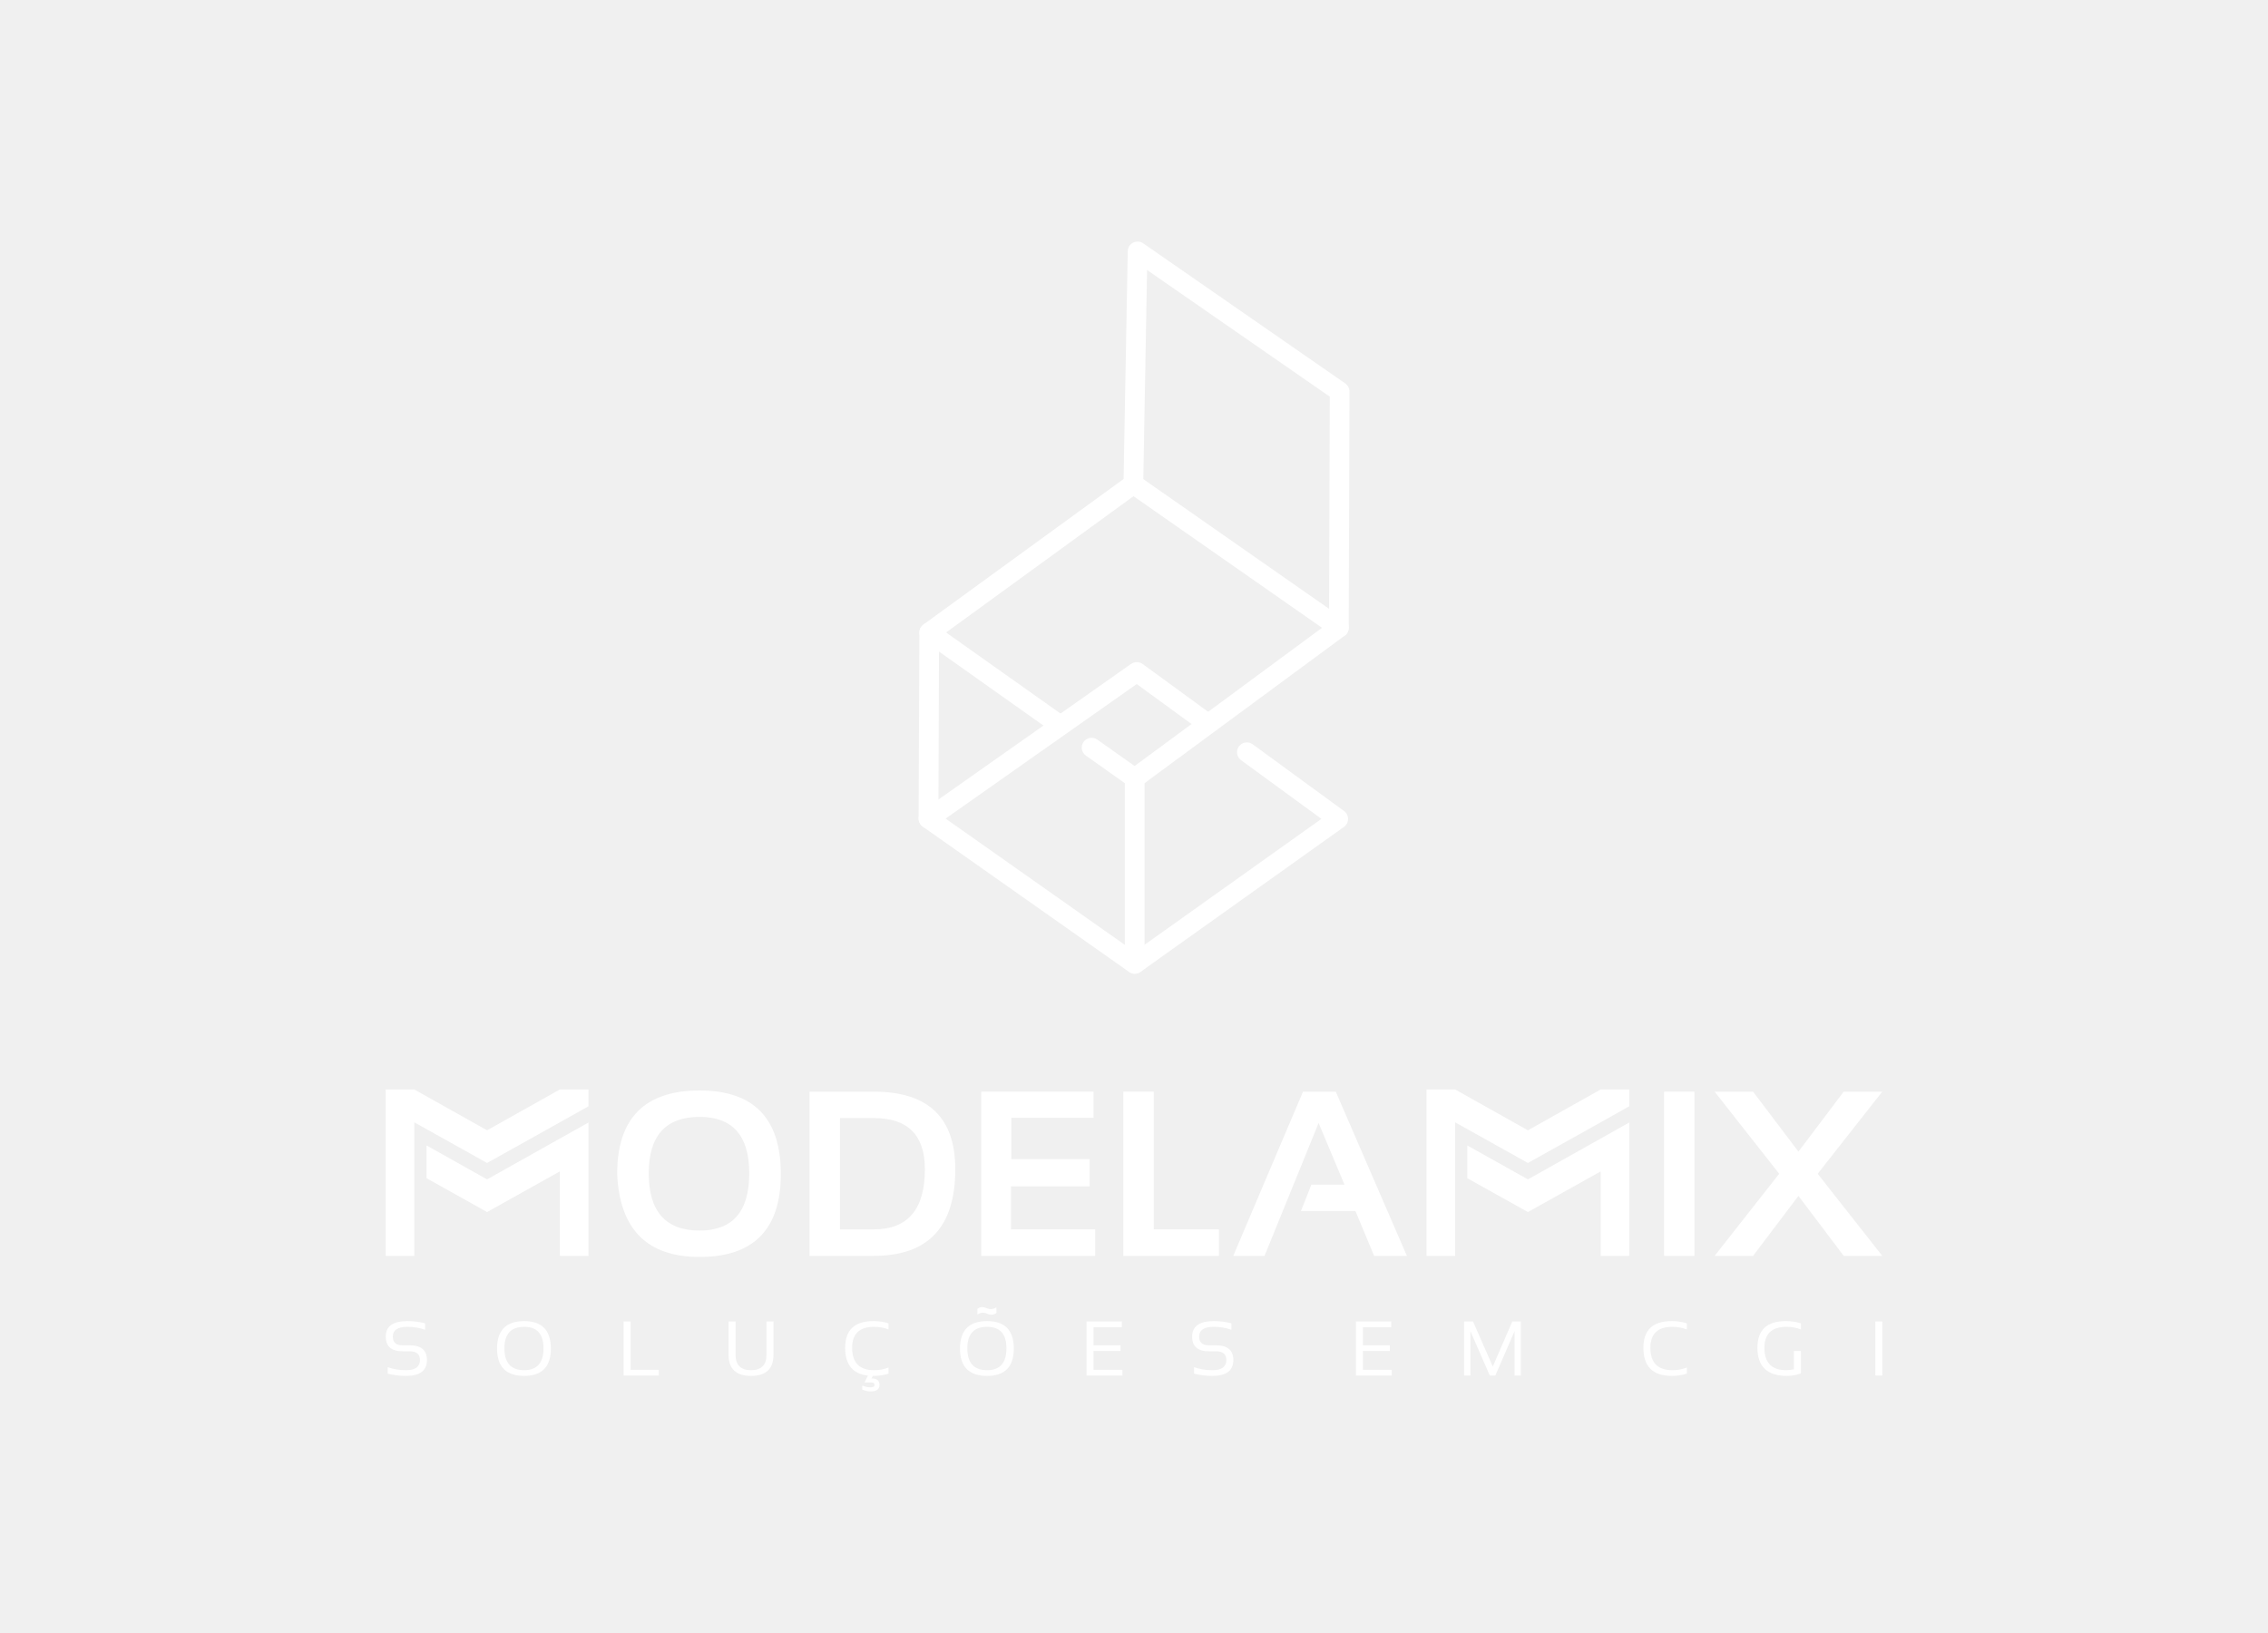
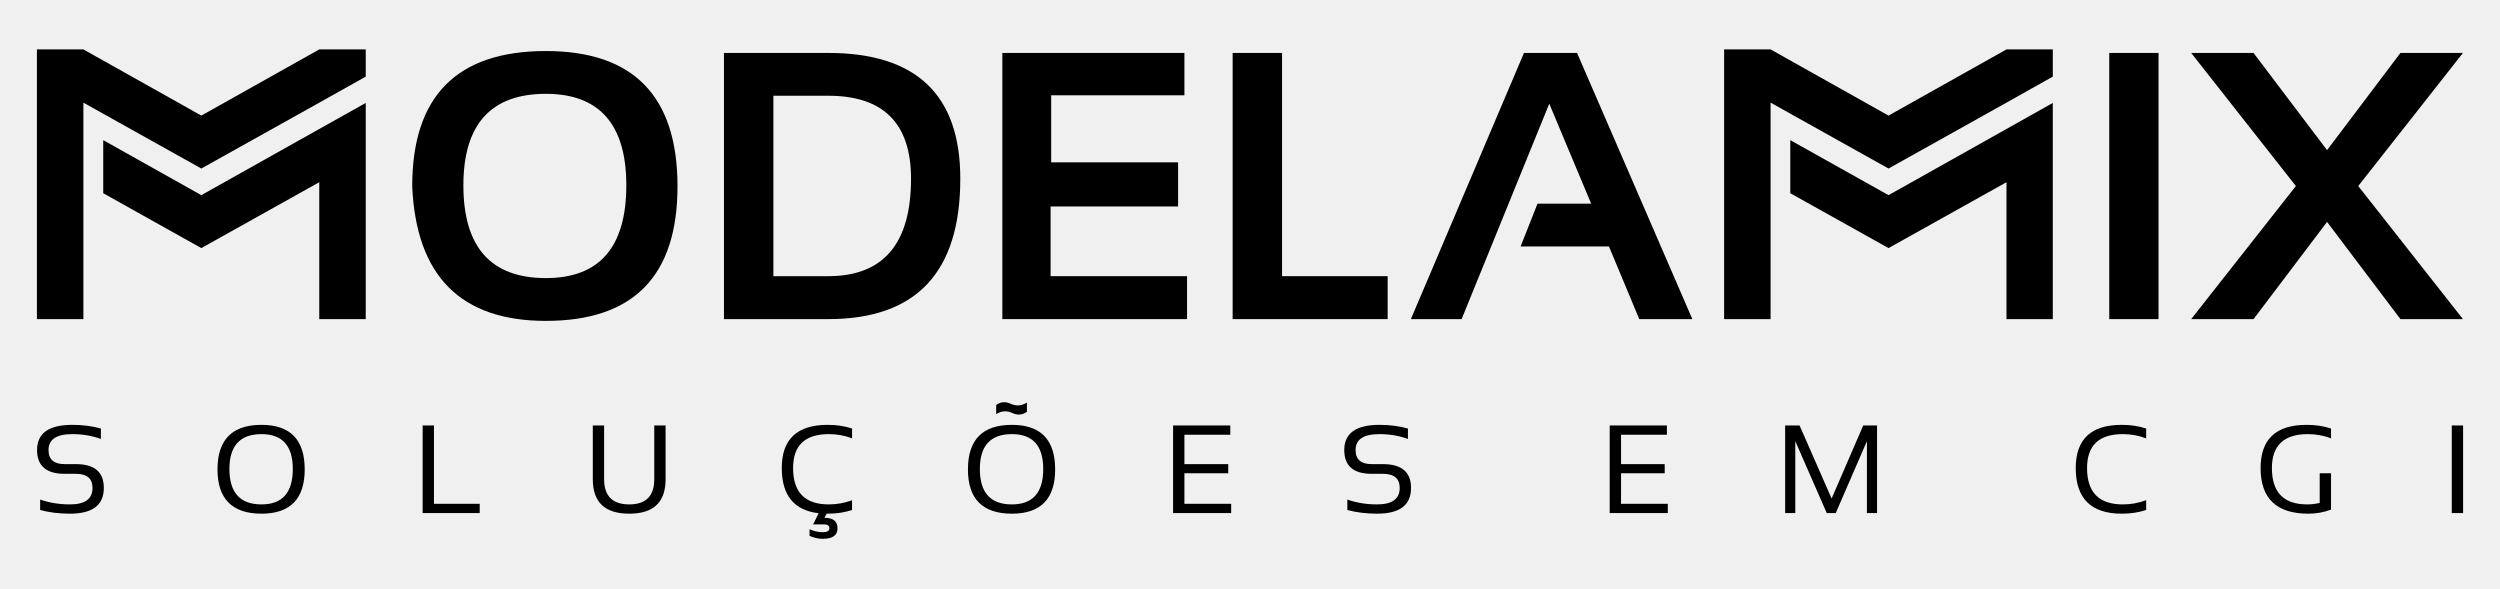
- <svg xmlns="http://www.w3.org/2000/svg" xml:space="preserve" width="250mm" height="180mm" version="1.1" style="shape-rendering:geometricPrecision; text-rendering:geometricPrecision; image-rendering:optimizeQuality; fill-rule:evenodd; clip-rule:evenodd" viewBox="0 0 25000 18000">
-   <defs>
-     <style type="text/css">
-    
-     .fil0 {fill:#FF0000}
-     .fil2 {fill:#00FF00}
-     .fil1 {fill:#fff;fill-rule:nonzero}
-    
-   </style>
-   </defs>
-   <g id="Camada_x0020_1">
-     <g id="_2970630101376">
-       <path class="fil1" d="M4273 15141l0 -71c63,22 130,33 203,33 102,0 153,-37 153,-112 0,-64 -37,-96 -113,-96l-77 0c-124,0 -187,-54 -187,-162 0,-114 80,-171 240,-171 69,0 134,8 194,25l0 71c-60,-22 -125,-33 -194,-33 -108,0 -162,36 -162,108 0,64 36,96 109,96l77 0c127,0 190,54 190,162 0,117 -77,175 -230,175 -73,0 -140,-8 -203,-25zm1287 -279c0,161 73,241 218,241 142,0 213,-80 213,-241 0,-158 -71,-237 -213,-237 -145,0 -218,79 -218,237zm-81 3c0,-202 100,-303 299,-303 196,0 294,101 294,303 0,200 -98,301 -294,301 -199,0 -299,-101 -299,-301zm1472 -299l0 533 311 0 0 63 -388 0 0 -596 77 0zm1080 366l0 -366 77 0 0 366c0,114 57,171 171,171 113,0 170,-57 170,-171l0 -366 77 0 0 366c0,156 -82,234 -247,234 -166,0 -248,-78 -248,-234zm1536 231c-167,-19 -251,-122 -251,-307 0,-196 104,-294 312,-294 60,0 115,8 166,25l0 67c-51,-20 -104,-29 -158,-29 -162,0 -243,77 -243,231 0,165 81,247 243,247 54,0 107,-9 158,-29l0 67c-51,17 -106,25 -166,25l-7 0 -15 28c60,0 89,24 89,71 0,48 -33,72 -100,72 -30,0 -60,-7 -90,-20l0 -45c30,13 60,20 90,20 30,0 45,-9 45,-27 0,-17 -12,-26 -35,-26l-76 0 38 -76zm1096 -301c0,161 72,241 218,241 142,0 213,-80 213,-241 0,-158 -71,-237 -213,-237 -146,0 -218,79 -218,237zm-81 3c0,-202 99,-303 299,-303 196,0 294,101 294,303 0,200 -98,301 -294,301 -200,0 -299,-101 -299,-301zm192 -438c17,-13 35,-19 55,-19 14,0 29,4 45,11 16,7 32,11 48,11 21,0 41,-7 61,-20l0 63c-17,13 -35,19 -55,19 -14,0 -29,-3 -45,-11 -16,-7 -32,-11 -48,-11 -21,0 -41,7 -61,19l0 -62zm1592 139l0 63 -312 0 0 200 298 0 0 62 -298 0 0 208 318 0 0 63 -395 0 0 -596 389 0zm796 575l0 -71c62,22 130,33 202,33 102,0 154,-37 154,-112 0,-64 -38,-96 -114,-96l-76 0c-125,0 -187,-54 -187,-162 0,-114 80,-171 239,-171 70,0 134,8 194,25l0 71c-60,-22 -124,-33 -194,-33 -108,0 -162,36 -162,108 0,64 36,96 110,96l76 0c127,0 191,54 191,162 0,117 -77,175 -231,175 -72,0 -140,-8 -202,-25zm2173 -575l0 63 -312 0 0 200 297 0 0 62 -297 0 0 208 318 0 0 63 -395 0 0 -596 389 0zm804 596l0 -596 98 0 218 497 215 -497 94 0 0 596 -69 0 0 -489 -212 489 -61 0 -214 -489 0 489 -69 0zm2455 -21c-52,17 -107,25 -167,25 -208,0 -312,-104 -312,-310 0,-196 104,-294 312,-294 60,0 115,8 167,25l0 67c-52,-20 -105,-29 -159,-29 -162,0 -243,77 -243,231 0,165 81,247 243,247 54,0 107,-9 159,-29l0 67zm1257 -3c-48,19 -100,28 -155,28 -216,0 -324,-104 -324,-310 0,-196 104,-294 313,-294 59,0 115,8 166,25l0 67c-51,-20 -104,-29 -158,-29 -162,0 -244,77 -244,231 0,165 80,247 240,247 26,0 54,-3 85,-10l0 -202 77 0 0 247zm898 -572l0 596 -77 0 0 -596 77 0z" />
-       <g>
-         <path class="fil1" d="M12385 5280l46 -2511c1,-60 50,-107 110,-106 22,0 43,7 60,19l2227 1544c32,22 48,57 47,93l-8 2600c0,35 -17,67 -44,87l0 0 -2206 1626 0 1992c0,61 -49,109 -109,109 -25,0 -49,-9 -68,-24l-2268 -1597c-32,-23 -48,-60 -46,-96l8 -2044c0,-36 18,-68 45,-87l0 -1 2206 -1604zm259 -2304l-42 2355c1,35 -14,71 -45,93l-2206 1604 -7 1939 2055 1448 0 -1837 1 0c0,-34 15,-67 44,-88l2206 -1627 8 -2491 -2014 -1396z" />
-         <path class="fil1" d="M12571 10713c-49,35 -116,23 -151,-26 -35,-48 -23,-116 25,-151l2121 -1510 -886 -647c-48,-35 -59,-103 -24,-151 36,-49 103,-59 152,-24l1001 731c12,8 22,17 31,29 34,49 23,117 -26,151l-2243 1598zm778 -2844c48,35 59,103 23,151 -35,49 -103,59 -151,24l-691 -504 -2233 1572c-49,34 -117,23 -151,-26 -35,-50 -23,-117 26,-152l2297 -1617 0 1c37,-26 88,-27 126,1l754 550z" />
-         <path class="fil1" d="M10180 7061c-49,-35 -60,-102 -26,-151 35,-49 102,-61 151,-26l1410 999c49,34 60,102 26,151 -35,49 -102,60 -151,26l-1410 -999zm1790 1268c-49,-35 -60,-102 -26,-151 35,-49 102,-60 151,-26l476 337c49,35 60,102 26,151 -35,49 -102,61 -151,26l-476 -337z" />
-         <path class="fil1" d="M12431 5425c-49,-34 -61,-102 -27,-151 34,-49 102,-61 151,-26l2266 1582c49,34 61,102 27,151 -35,49 -102,61 -151,26l-2266 -1582z" />
-       </g>
-       <g>
-         <path class="fil1" d="M7151 12933c0,421 187,631 561,631 364,0 547,-210 547,-631 0,-414 -183,-622 -547,-622 -374,0 -561,208 -561,622zm-348 7c0,-613 303,-920 909,-920 596,0 895,307 895,920 0,610 -299,915 -895,915 -579,0 -882,-305 -909,-915z" />
-         <path class="fil1" d="M9632 13551c375,0 563,-221 563,-663 0,-376 -188,-564 -563,-564l-373 0 0 1227 373 0zm-709 292l0 -1810 709 0c599,0 898,285 898,855 0,637 -299,955 -898,955l-709 0z" />
-         <polygon class="fil1" points="12054,12033 12054,12321 11148,12321 11148,12777 12011,12777 12011,13077 11144,13077 11144,13551 12072,13551 12072,13843 10816,13843 10816,12033 " />
-         <polygon class="fil1" points="12718,12033 12718,13551 13436,13551 13436,13843 12382,13843 12382,12033 " />
-         <polygon class="fil1" points="13939,13843 13594,13843 14363,12033 14724,12033 15508,13843 15147,13843 14941,13349 14340,13349 14455,13058 14820,13058 14535,12378 " />
-         <polygon class="fil1" points="18678,12033 18678,13843 18343,13843 18343,12033 " />
-         <polygon class="fil1" points="19612,12938 18900,12033 19324,12033 19824,12694 20323,12033 20748,12033 20036,12938 20748,13843 20323,13843 19824,13182 19324,13843 18900,13843 " />
-         <path class="fil1" d="M6487 13843l-316 0 0 -931 -802 448 -667 -373 0 -361 667 374 802 -450 316 -177 0 362 0 1108zm-2236 0l316 0 0 -931 0 -362 0 -179 802 448 802 -448 0 0 316 -177 0 -185 -316 0 -802 450 -802 -450 -316 0 0 185 0 179 0 362 0 1108z" />
-         <path class="fil1" d="M17959 13843l-315 0 0 -931 -802 448 -668 -373 0 -361 668 374 802 -450 315 -177 0 362 0 1108zm-2235 0l316 0 0 -931 0 -362 0 -179 802 448 802 -448 0 0 315 -177 0 -185 -315 0 -802 450 -802 -450 -316 0 0 185 0 179 0 362 0 1108z" />
+ <svg xmlns="http://www.w3.org/2000/svg" id="eUBVzXEteui1" viewBox="0 0 17000 4000" shape-rendering="geometricPrecision" text-rendering="geometricPrecision">
+   <g id="eUBVzXEteui2" transform="matrix(1 0 0 1 -3466.231 -342.5234)" clip-rule="evenodd">
+     <g id="eUBVzXEteui3" transform="matrix(1 0 0 1 -533.7686 -11330.477)" clip-rule="evenodd">
+       <path id="eUBVzXEteui4" d="M4273,15141L4273,15070C4336,15092,4403,15103,4476,15103C4578,15103,4629,15066,4629,14991C4629,14927,4592,14895,4516,14895L4439,14895C4315,14895,4252,14841,4252,14733C4252,14619,4332,14562,4492,14562C4561,14562,4626,14570,4686,14587L4686,14658C4626,14636,4561,14625,4492,14625C4384,14625,4330,14661,4330,14733C4330,14797,4366,14829,4439,14829L4516,14829C4643,14829,4706,14883,4706,14991C4706,15108,4629,15166,4476,15166C4403,15166,4336,15158,4273,15141ZM5560,14862C5560,15023,5633,15103,5778,15103C5920,15103,5991,15023,5991,14862C5991,14704,5920,14625,5778,14625C5633,14625,5560,14704,5560,14862ZM5479,14865C5479,14663,5579,14562,5778,14562C5974,14562,6072,14663,6072,14865C6072,15065,5974,15166,5778,15166C5579,15166,5479,15065,5479,14865ZM6951,14566L6951,15099L7262,15099L7262,15162L6874,15162L6874,14566L6951,14566ZM8031,14932L8031,14566L8108,14566L8108,14932C8108,15046,8165,15103,8279,15103C8392,15103,8449,15046,8449,14932L8449,14566L8526,14566L8526,14932C8526,15088,8444,15166,8279,15166C8113,15166,8031,15088,8031,14932ZM9567,15163C9400,15144,9316,15041,9316,14856C9316,14660,9420,14562,9628,14562C9688,14562,9743,14570,9794,14587L9794,14654C9743,14634,9690,14625,9636,14625C9474,14625,9393,14702,9393,14856C9393,15021,9474,15103,9636,15103C9690,15103,9743,15094,9794,15074L9794,15141C9743,15158,9688,15166,9628,15166L9621,15166L9606,15194C9666,15194,9695,15218,9695,15265C9695,15313,9662,15337,9595,15337C9565,15337,9535,15330,9505,15317L9505,15272C9535,15285,9565,15292,9595,15292C9625,15292,9640,15283,9640,15265C9640,15248,9628,15239,9605,15239L9529,15239L9567,15163ZM10663,14862C10663,15023,10735,15103,10881,15103C11023,15103,11094,15023,11094,14862C11094,14704,11023,14625,10881,14625C10735,14625,10663,14704,10663,14862ZM10582,14865C10582,14663,10681,14562,10881,14562C11077,14562,11175,14663,11175,14865C11175,15065,11077,15166,10881,15166C10681,15166,10582,15065,10582,14865ZM10774,14427C10791,14414,10809,14408,10829,14408C10843,14408,10858,14412,10874,14419C10890,14426,10906,14430,10922,14430C10943,14430,10963,14423,10983,14410L10983,14473C10966,14486,10948,14492,10928,14492C10914,14492,10899,14489,10883,14481C10867,14474,10851,14470,10835,14470C10814,14470,10794,14477,10774,14489L10774,14427ZM12366,14566L12366,14629L12054,14629L12054,14829L12352,14829L12352,14891L12054,14891L12054,15099L12372,15099L12372,15162L11977,15162L11977,14566L12366,14566ZM13162,15141L13162,15070C13224,15092,13292,15103,13364,15103C13466,15103,13518,15066,13518,14991C13518,14927,13480,14895,13404,14895L13328,14895C13203,14895,13141,14841,13141,14733C13141,14619,13221,14562,13380,14562C13450,14562,13514,14570,13574,14587L13574,14658C13514,14636,13450,14625,13380,14625C13272,14625,13218,14661,13218,14733C13218,14797,13254,14829,13328,14829L13404,14829C13531,14829,13595,14883,13595,14991C13595,15108,13518,15166,13364,15166C13292,15166,13224,15158,13162,15141ZM15335,14566L15335,14629L15023,14629L15023,14829L15320,14829L15320,14891L15023,14891L15023,15099L15341,15099L15341,15162L14946,15162L14946,14566L15335,14566ZM16139,15162L16139,14566L16237,14566L16455,15063L16670,14566L16764,14566L16764,15162L16695,15162L16695,14673L16483,15162L16422,15162L16208,14673L16208,15162L16139,15162ZM18594,15141C18542,15158,18487,15166,18427,15166C18219,15166,18115,15062,18115,14856C18115,14660,18219,14562,18427,14562C18487,14562,18542,14570,18594,14587L18594,14654C18542,14634,18489,14625,18435,14625C18273,14625,18192,14702,18192,14856C18192,15021,18273,15103,18435,15103C18489,15103,18542,15094,18594,15074L18594,15141ZM19851,15138C19803,15157,19751,15166,19696,15166C19480,15166,19372,15062,19372,14856C19372,14660,19476,14562,19685,14562C19744,14562,19800,14570,19851,14587L19851,14654C19800,14634,19747,14625,19693,14625C19531,14625,19449,14702,19449,14856C19449,15021,19529,15103,19689,15103C19715,15103,19743,15100,19774,15093L19774,14891L19851,14891L19851,15138ZM20749,14566L20749,15162L20672,15162L20672,14566L20749,14566Z" clip-rule="evenodd" fill="rgb(0,0,0)" stroke="none" stroke-width="1" />
+       <g id="eUBVzXEteui5" clip-rule="evenodd">
+         <path id="eUBVzXEteui6" d="M7151,12933C7151,13354,7338,13564,7712,13564C8076,13564,8259,13354,8259,12933C8259,12519,8076,12311,7712,12311C7338,12311,7151,12519,7151,12933ZM6803,12940C6803,12327,7106,12020,7712,12020C8308,12020,8607,12327,8607,12940C8607,13550,8308,13855,7712,13855C7133,13855,6830,13550,6803,12940Z" clip-rule="evenodd" fill="rgb(0,0,0)" stroke="none" stroke-width="1" />
+         <path id="eUBVzXEteui7" d="M9632,13551C10007,13551,10195,13330,10195,12888C10195,12512,10007,12324,9632,12324L9259,12324L9259,13551L9632,13551ZM8923,13843L8923,12033L9632,12033C10231,12033,10530,12318,10530,12888C10530,13525,10231,13843,9632,13843L8923,13843Z" clip-rule="evenodd" fill="rgb(0,0,0)" stroke="none" stroke-width="1" />
+         <polygon id="eUBVzXEteui8" points="12054,12033 12054,12321 11148,12321 11148,12777 12011,12777 12011,13077 11144,13077 11144,13551 12072,13551 12072,13843 10816,13843 10816,12033" clip-rule="evenodd" fill="rgb(0,0,0)" stroke="none" stroke-width="1" />
+         <polygon id="eUBVzXEteui9" points="12718,12033 12718,13551 13436,13551 13436,13843 12382,13843 12382,12033" clip-rule="evenodd" fill="rgb(0,0,0)" stroke="none" stroke-width="1" />
+         <polygon id="eUBVzXEteui10" points="13939,13843 13594,13843 14363,12033 14724,12033 15508,13843 15147,13843 14941,13349 14340,13349 14455,13058 14820,13058 14535,12378" clip-rule="evenodd" fill="rgb(0,0,0)" stroke="none" stroke-width="1" />
+         <polygon id="eUBVzXEteui11" points="18678,12033 18678,13843 18343,13843 18343,12033" clip-rule="evenodd" fill="rgb(0,0,0)" stroke="none" stroke-width="1" />
+         <polygon id="eUBVzXEteui12" points="19612,12938 18900,12033 19324,12033 19824,12694 20323,12033 20748,12033 20036,12938 20748,13843 20323,13843 19824,13182 19324,13843 18900,13843" clip-rule="evenodd" fill="rgb(0,0,0)" stroke="none" stroke-width="1" />
+         <path id="eUBVzXEteui13" d="M6487,13843L6171,13843L6171,12912L5369,13360L4702,12987L4702,12626L5369,13000L6171,12550L6487,12373L6487,12735L6487,13843ZM4251,13843L4567,13843L4567,12912L4567,12550L4567,12371L5369,12819L6171,12371L6171,12371L6487,12194L6487,12009L6171,12009L5369,12459L4567,12009L4251,12009L4251,12194L4251,12373L4251,12735L4251,13843Z" clip-rule="evenodd" fill="rgb(0,0,0)" stroke="none" stroke-width="1" />
+         <path id="eUBVzXEteui14" d="M17959,13843L17644,13843L17644,12912L16842,13360L16174,12987L16174,12626L16842,13000L17644,12550L17959,12373L17959,12735L17959,13843ZM15724,13843L16040,13843L16040,12912L16040,12550L16040,12371L16842,12819L17644,12371L17644,12371L17959,12194L17959,12009L17644,12009L16842,12459L16040,12009L15724,12009L15724,12194L15724,12373L15724,12735L15724,13843Z" clip-rule="evenodd" fill="rgb(0,0,0)" stroke="none" stroke-width="1" />
      </g>
    </g>
  </g>
</svg>
